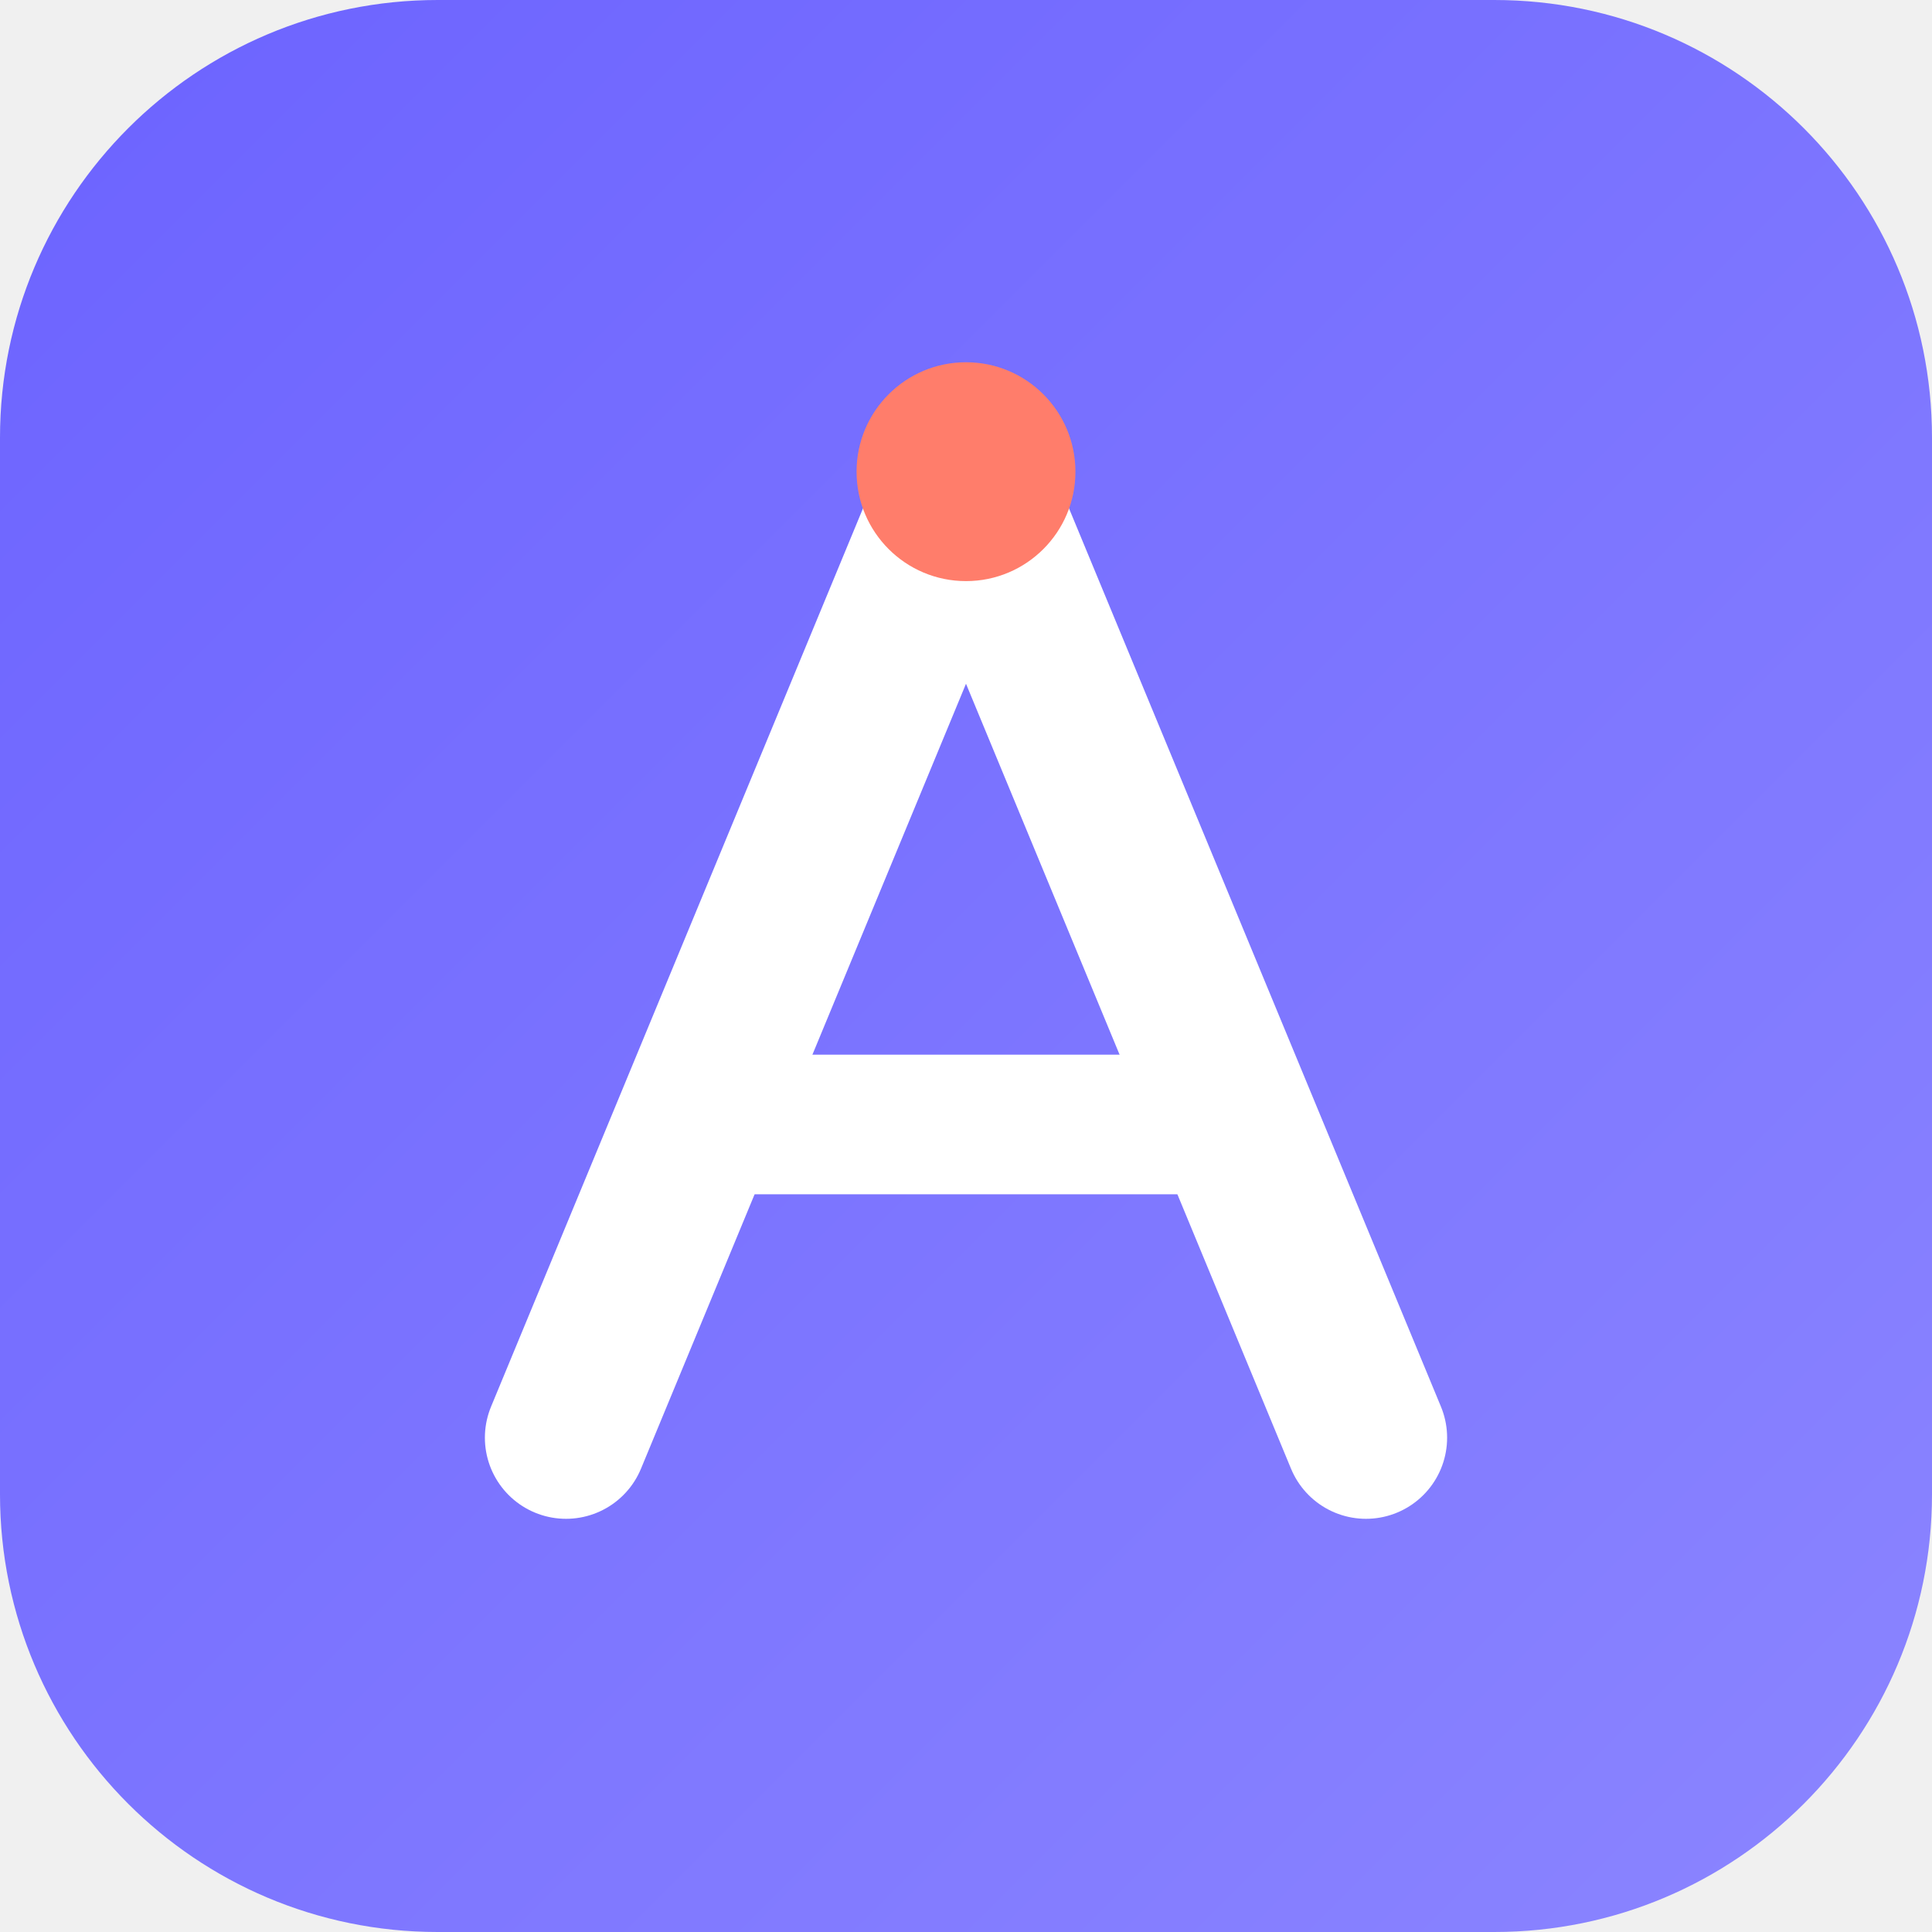
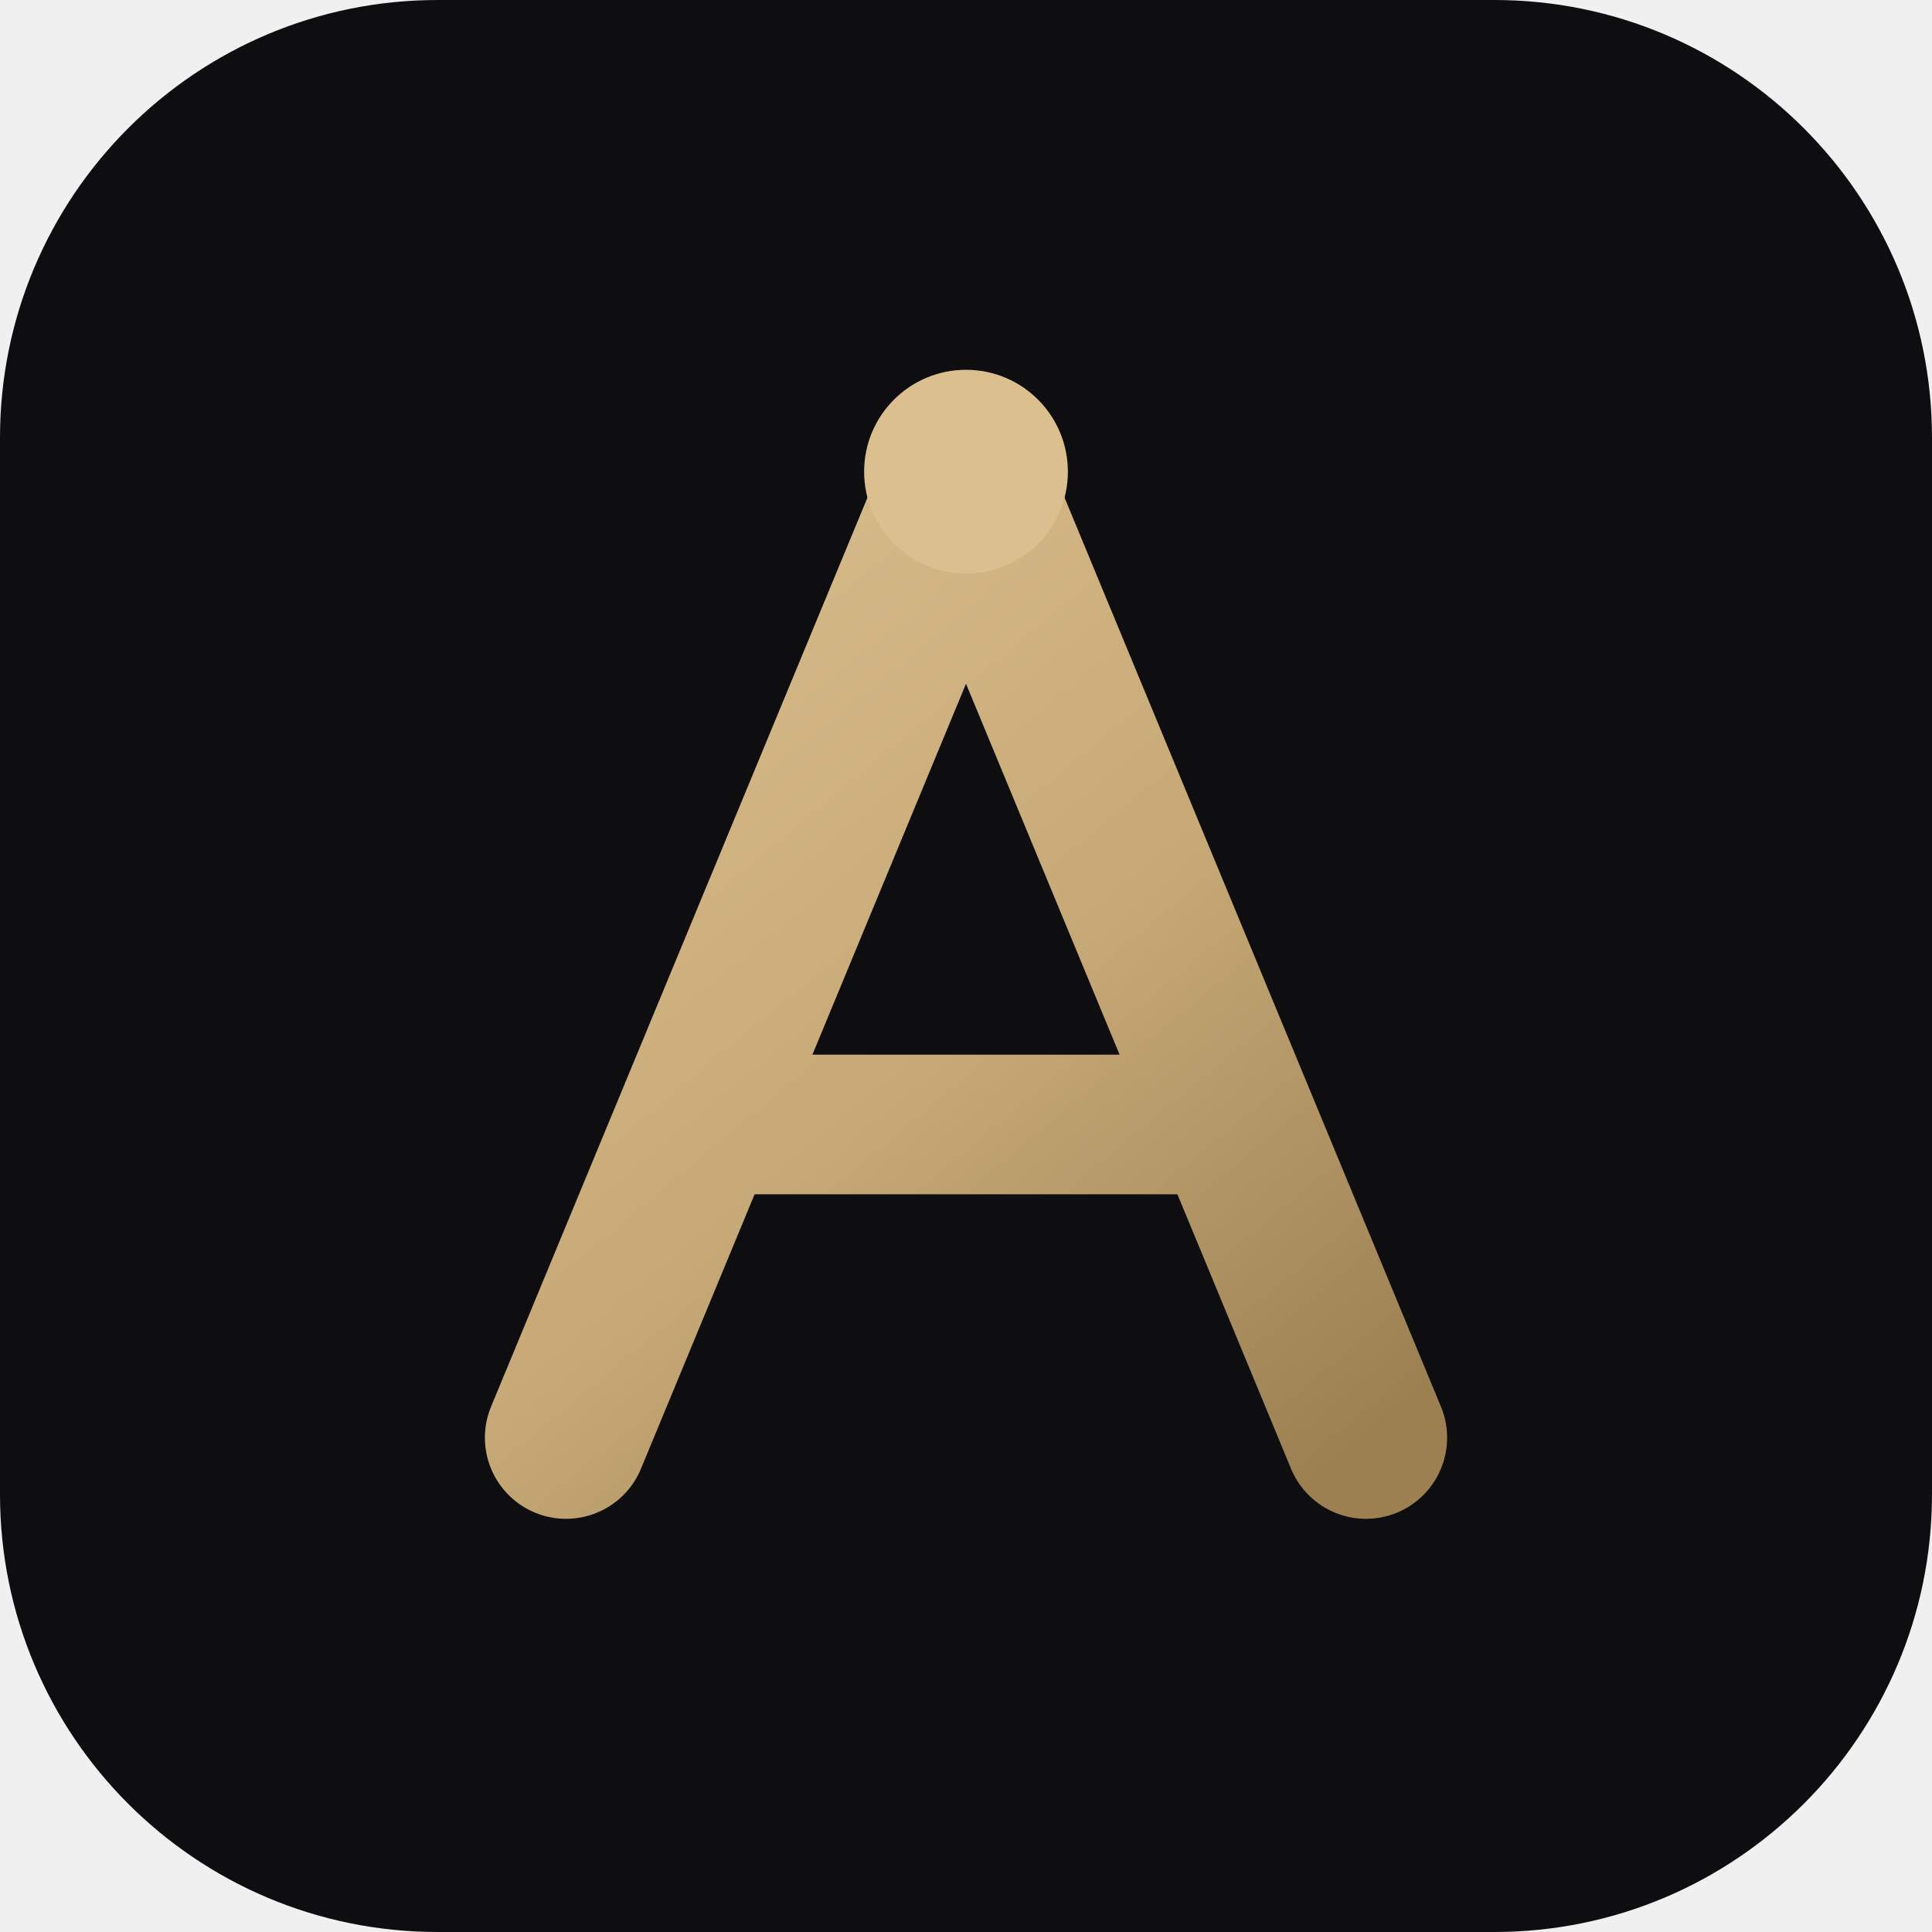
<svg xmlns="http://www.w3.org/2000/svg" width="64" height="64" viewBox="0 0 1024 1024" fill="none" role="img" aria-label="Ahenk">
  <defs>
-     <linearGradient id="ah-fav" x1="0" y1="0" x2="1024" y2="1024" gradientUnits="userSpaceOnUse">
-       <stop stop-color="#6C63FF" />
-       <stop offset="1" stop-color="#8B85FF" />
+     <linearGradient id="ah-fav" x1="300" y1="250" x2="724" y2="762" gradientUnits="userSpaceOnUse">
+       <stop stop-color="#DBBF8E" />
+       <stop offset="0.55" stop-color="#C7A977" />
+       <stop offset="1" stop-color="#9C8052" />
    </linearGradient>
  </defs>
-   <rect width="1024" height="1024" rx="232" fill="url(#ah-fav)" />
-   <path d="M512 250 L300 762" stroke="#FFFFFF" stroke-width="86" stroke-linecap="round" />
-   <path d="M512 250 L724 762" stroke="#FFFFFF" stroke-width="86" stroke-linecap="round" />
-   <path d="M398 596 H626" stroke="#FFFFFF" stroke-width="74" stroke-linecap="round" />
-   <circle cx="512" cy="250" r="58" fill="#FF7D6B" />
+   <rect width="1024" height="1024" rx="232" fill="#0E0D10" />
+   <path d="M512 250 L300 762" stroke="url(#ah-fav)" stroke-width="86" stroke-linecap="round" />
+   <path d="M512 250 L724 762" stroke="url(#ah-fav)" stroke-width="86" stroke-linecap="round" />
+   <path d="M398 596 H626" stroke="url(#ah-fav)" stroke-width="74" stroke-linecap="round" />
+   <circle cx="512" cy="250" r="54" fill="#DBBF8E" />
</svg>
